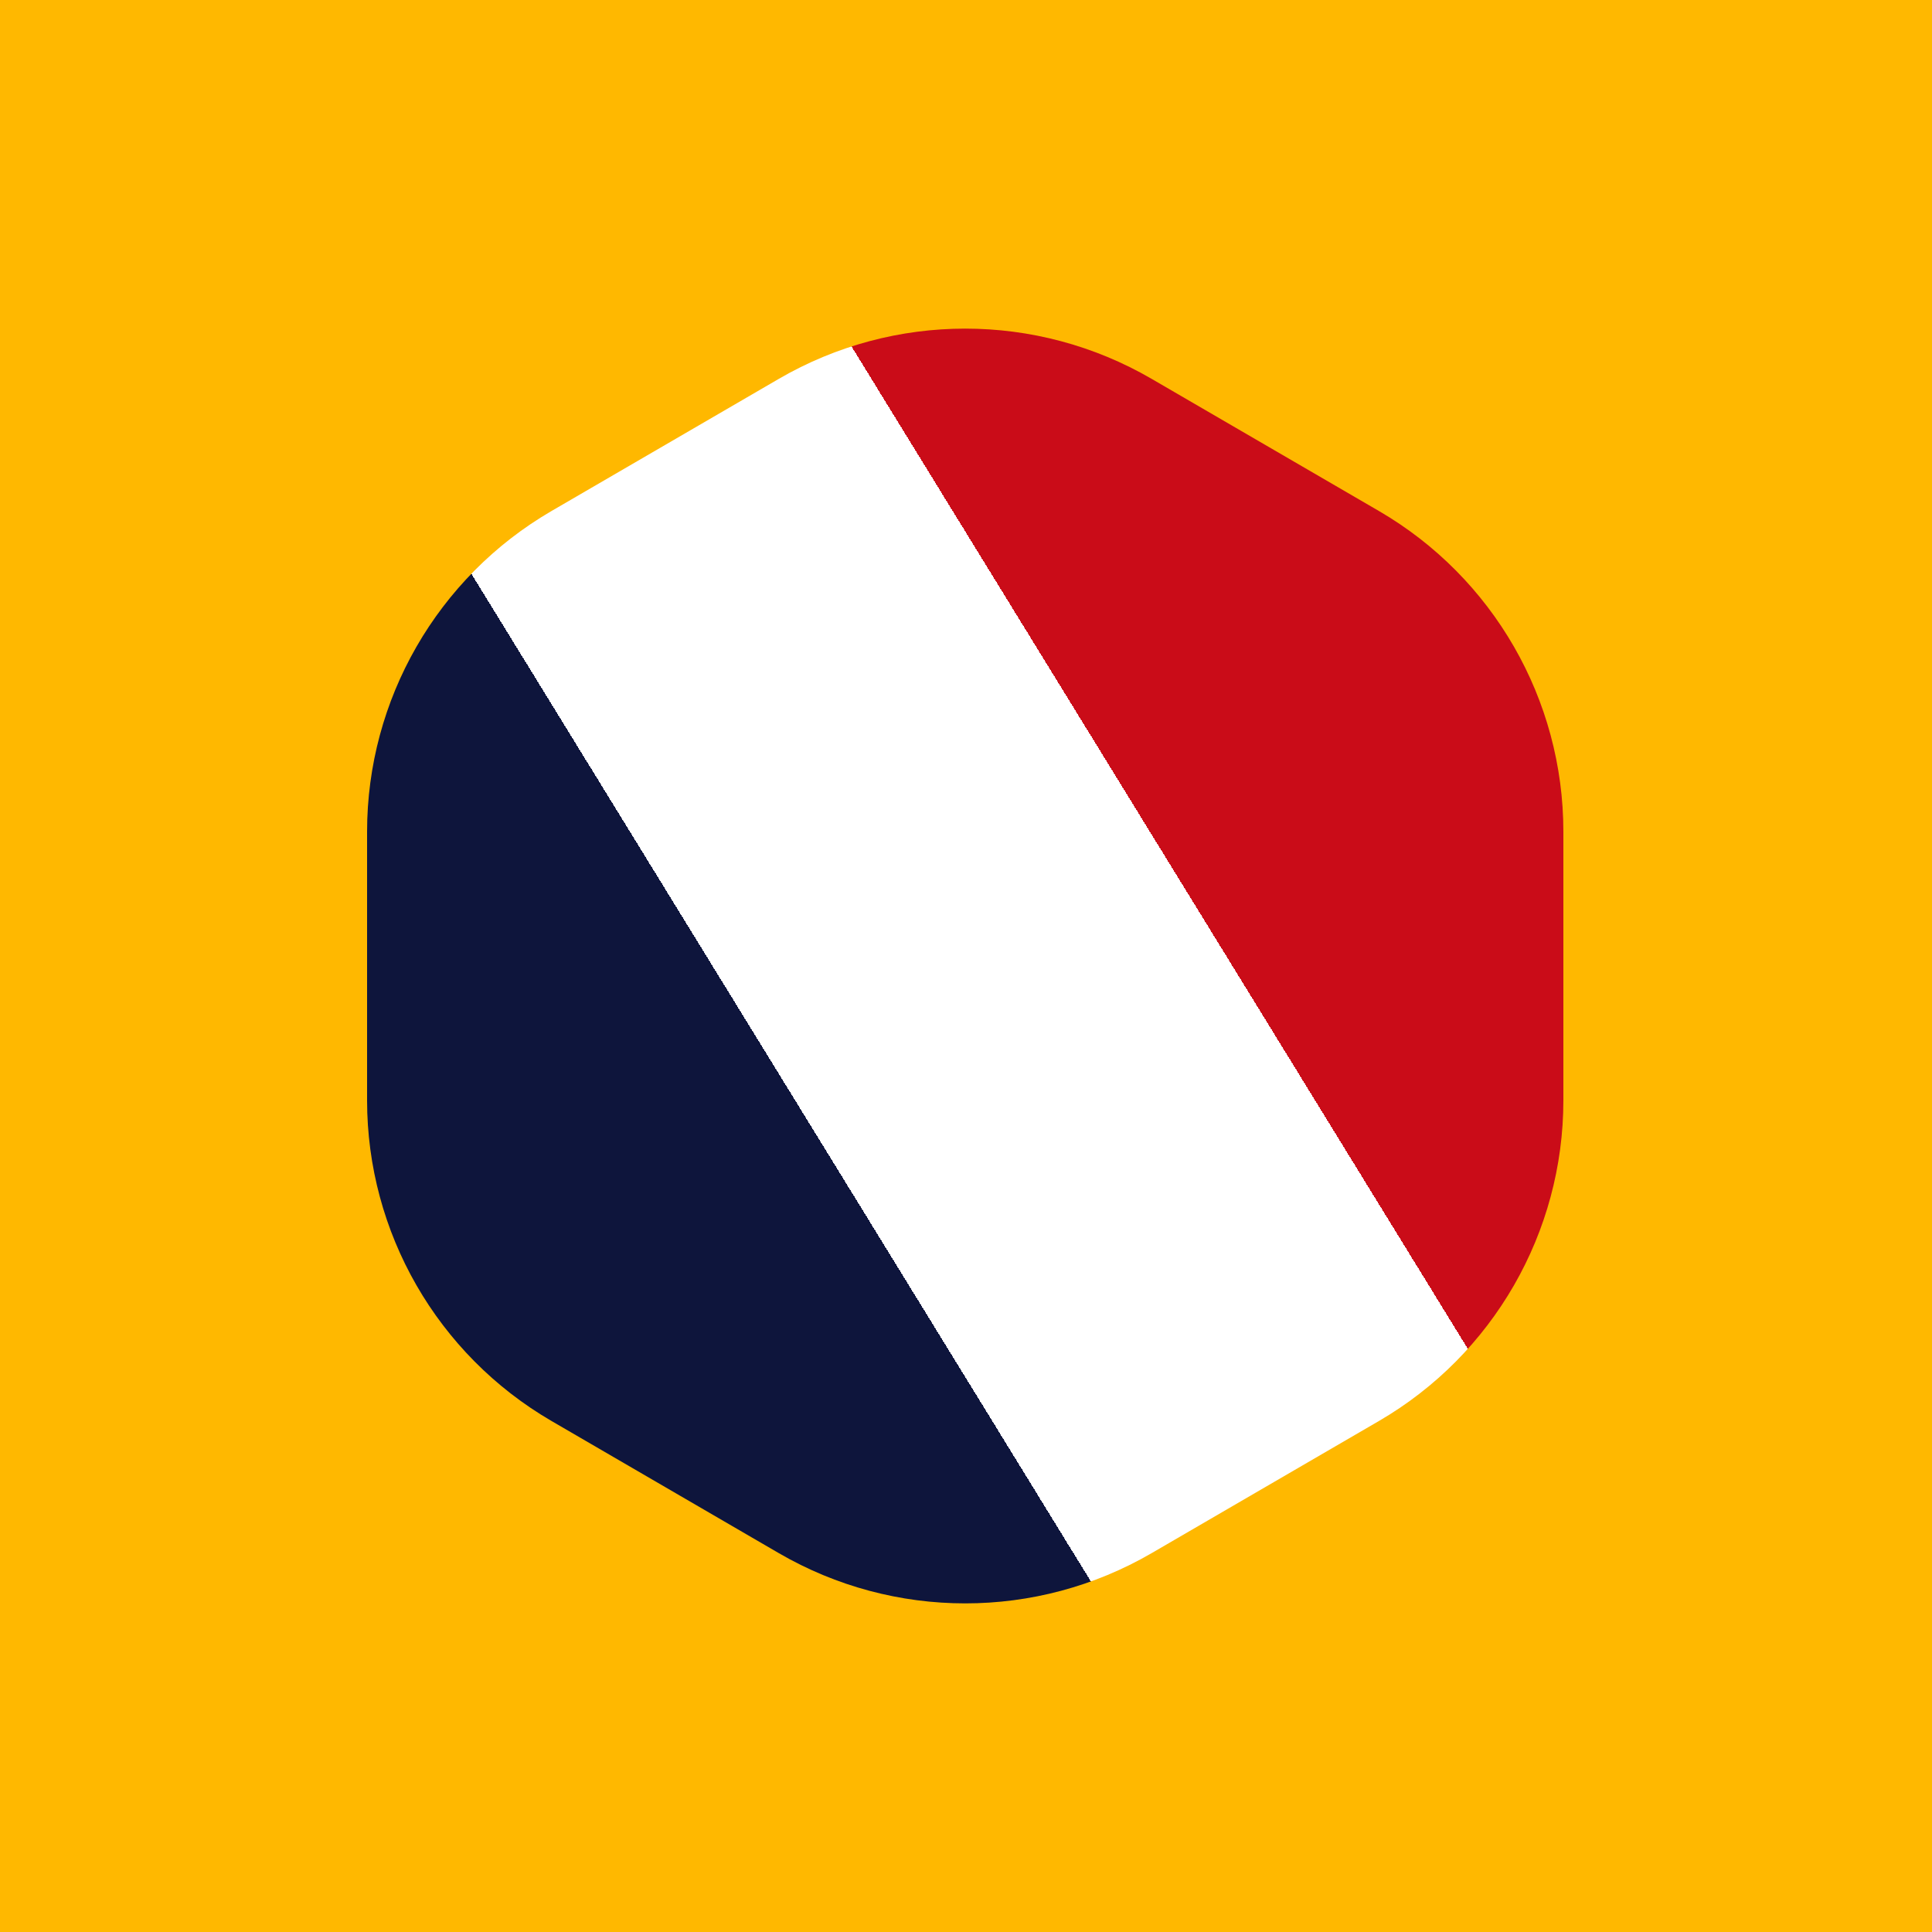
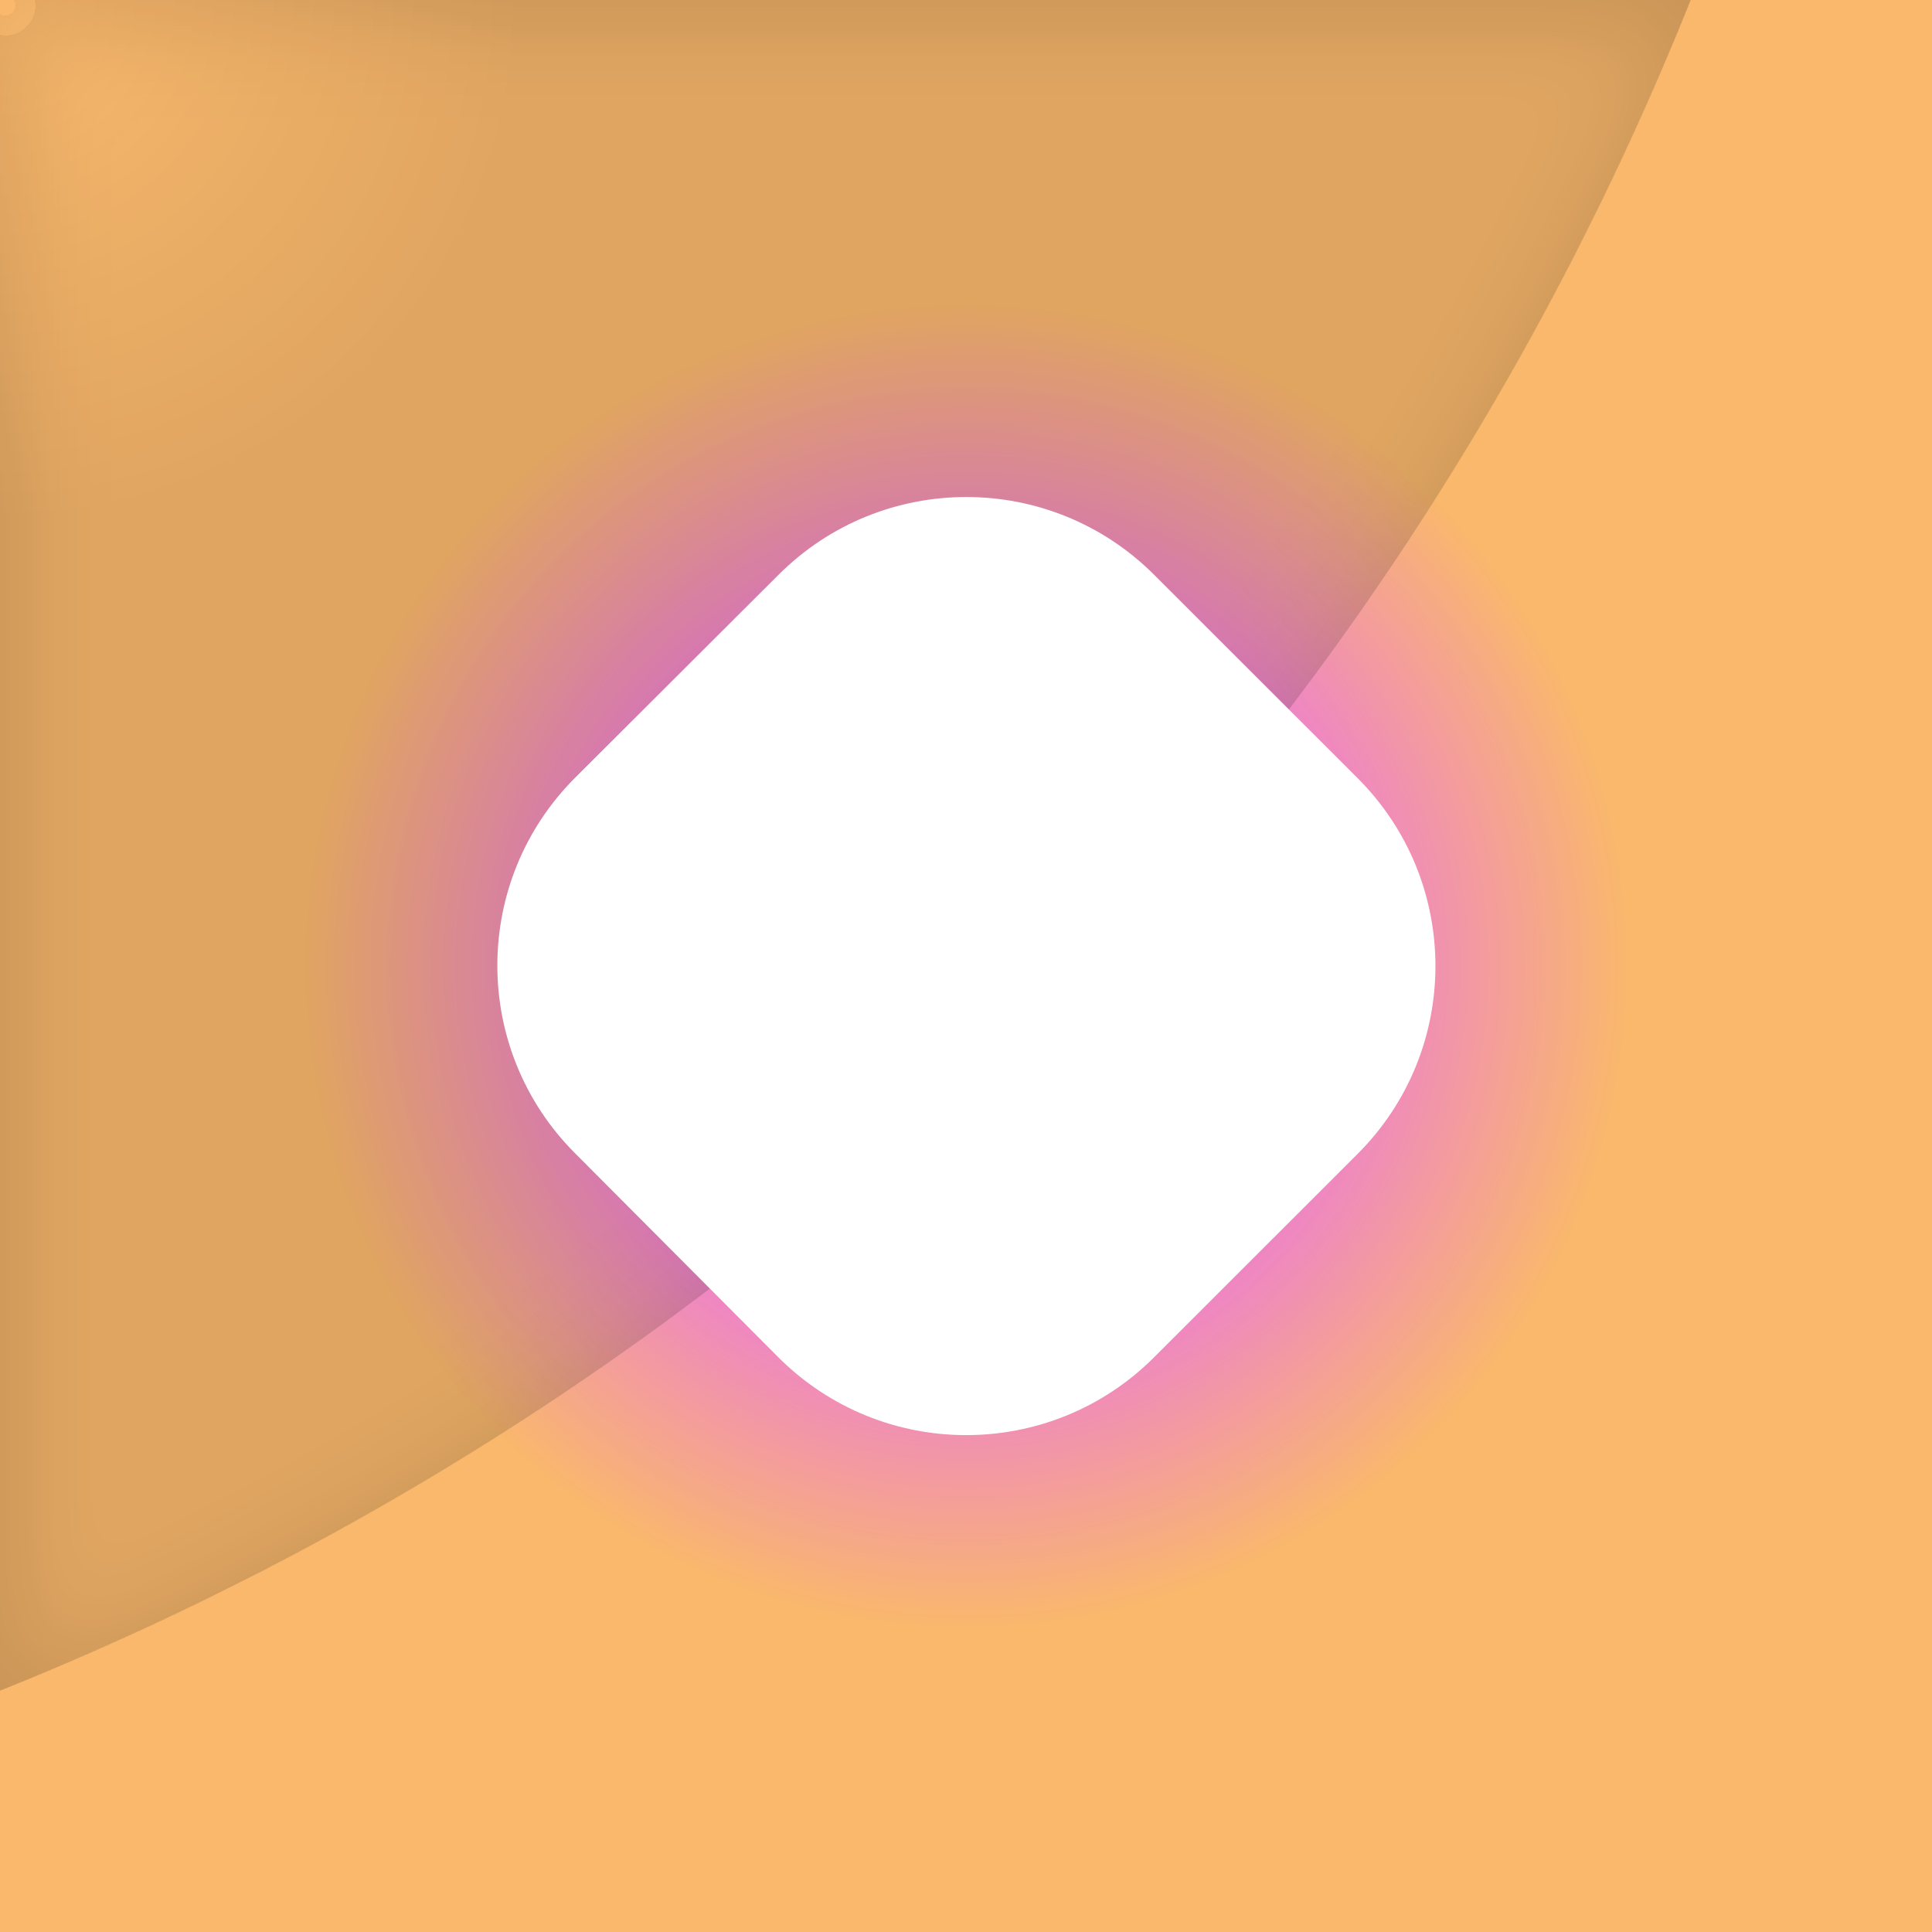
- <svg xmlns="http://www.w3.org/2000/svg" width="500" height="500" viewBox="0 0 500 500" fill="none">
-   <rect width="500" height="500" fill="#FFB800" />
-   <mask id="mask0_91_2" style="mask-type:alpha" maskUnits="userSpaceOnUse" x="95" y="85" width="310" height="330">
-     <path d="M95 215.232L95 284.768C95 318.962 113.188 350.574 142.748 367.761L201.548 401.947C231.379 419.29 268.221 419.29 298.052 401.947L356.852 367.761C386.412 350.574 404.6 318.962 404.6 284.768V215.232C404.6 181.038 386.412 149.426 356.852 132.239L298.052 98.053C268.221 80.71 231.379 80.71 201.548 98.053L142.748 132.239C113.188 149.426 95 181.038 95 215.232Z" fill="#FFB800" />
-   </mask>
-   <g mask="url(#mask0_91_2)">
-     <rect width="500" height="500" fill="url(#paint0_linear_91_2)" />
+ <svg xmlns="http://www.w3.org/2000/svg" width="1600" height="1600" viewBox="0 0 1600 1600" fill="none">
+   <g clip-path="url(#clip0_227_8)">
+     <rect width="1600" height="1600" fill="white" />
+     <rect width="1600" height="1600" fill="url(#paint0_angular_227_8)" />
+     <g filter="url(#filter0_b_227_8)">
+       <rect width="1600" height="1600" fill="white" fill-opacity="0.2" />
+     </g>
+     <g filter="url(#filter1_i_227_8)">
+       <path d="M0 0H1400V0C1144.57 638.58 638.58 1144.57 0 1400V1400V0Z" fill="url(#paint1_angular_227_8)" fill-opacity="0.1" />
+     </g>
+     <path d="M476.043 954.896C390.316 868.866 390.52 729.642 476.499 643.863L644.888 475.865C730.812 390.141 869.93 390.199 955.783 475.995L1124.29 644.393C1210.27 730.317 1210.28 869.686 1124.3 955.614L955.705 1124.11C869.676 1210.1 730.201 1209.95 644.347 1123.8L476.043 954.896Z" fill="white" />
  </g>
  <defs>
-     <linearGradient id="paint0_linear_91_2" x1="114.5" y1="574" x2="602.705" y2="273.828" gradientUnits="userSpaceOnUse">
-       <stop offset="0.4" stop-color="#0E153C" />
-       <stop offset="0.4" stop-color="white" />
-       <stop offset="0.6" stop-color="white" />
-       <stop offset="0.6" stop-color="#CA0C18" />
-     </linearGradient>
+     <filter id="filter0_b_227_8" x="-512" y="-512" width="2624" height="2624" filterUnits="userSpaceOnUse" color-interpolation-filters="sRGB">
+       <feFlood flood-opacity="0" result="BackgroundImageFix" />
+       <feGaussianBlur in="BackgroundImageFix" stdDeviation="256" />
+       <feComposite in2="SourceAlpha" operator="in" result="effect1_backgroundBlur_227_8" />
+       <feBlend mode="normal" in="SourceGraphic" in2="effect1_backgroundBlur_227_8" result="shape" />
+     </filter>
+     <filter id="filter1_i_227_8" x="0" y="0" width="1400" height="1404" filterUnits="userSpaceOnUse" color-interpolation-filters="sRGB">
+       <feFlood flood-opacity="0" result="BackgroundImageFix" />
+       <feBlend mode="normal" in="SourceGraphic" in2="BackgroundImageFix" result="shape" />
+       <feColorMatrix in="SourceAlpha" type="matrix" values="0 0 0 0 0 0 0 0 0 0 0 0 0 0 0 0 0 0 127 0" result="hardAlpha" />
+       <feOffset dy="4" />
+       <feGaussianBlur stdDeviation="48" />
+       <feComposite in2="hardAlpha" operator="arithmetic" k2="-1" k3="1" />
+       <feColorMatrix type="matrix" values="0 0 0 0 0 0 0 0 0 0 0 0 0 0 0 0 0 0 0.1 0" />
+       <feBlend mode="normal" in2="shape" result="effect1_innerShadow_227_8" />
+     </filter>
+     <radialGradient id="paint0_angular_227_8" cx="0" cy="0" r="1" gradientUnits="userSpaceOnUse" gradientTransform="translate(800 800) rotate(90) scale(800)">
+       <stop stop-color="#3257EC" />
+       <stop offset="0.34" stop-color="#E654D7" />
+       <stop offset="0.68" stop-color="#F8A647" />
+     </radialGradient>
+     <radialGradient id="paint1_angular_227_8" cx="0" cy="0" r="1" gradientUnits="userSpaceOnUse" gradientTransform="scale(1688.89)">
+       <stop stop-opacity="0" />
+       <stop offset="0.25" />
+     </radialGradient>
+     <clipPath id="clip0_227_8">
+       <rect width="1600" height="1600" fill="white" />
+     </clipPath>
  </defs>
</svg>
